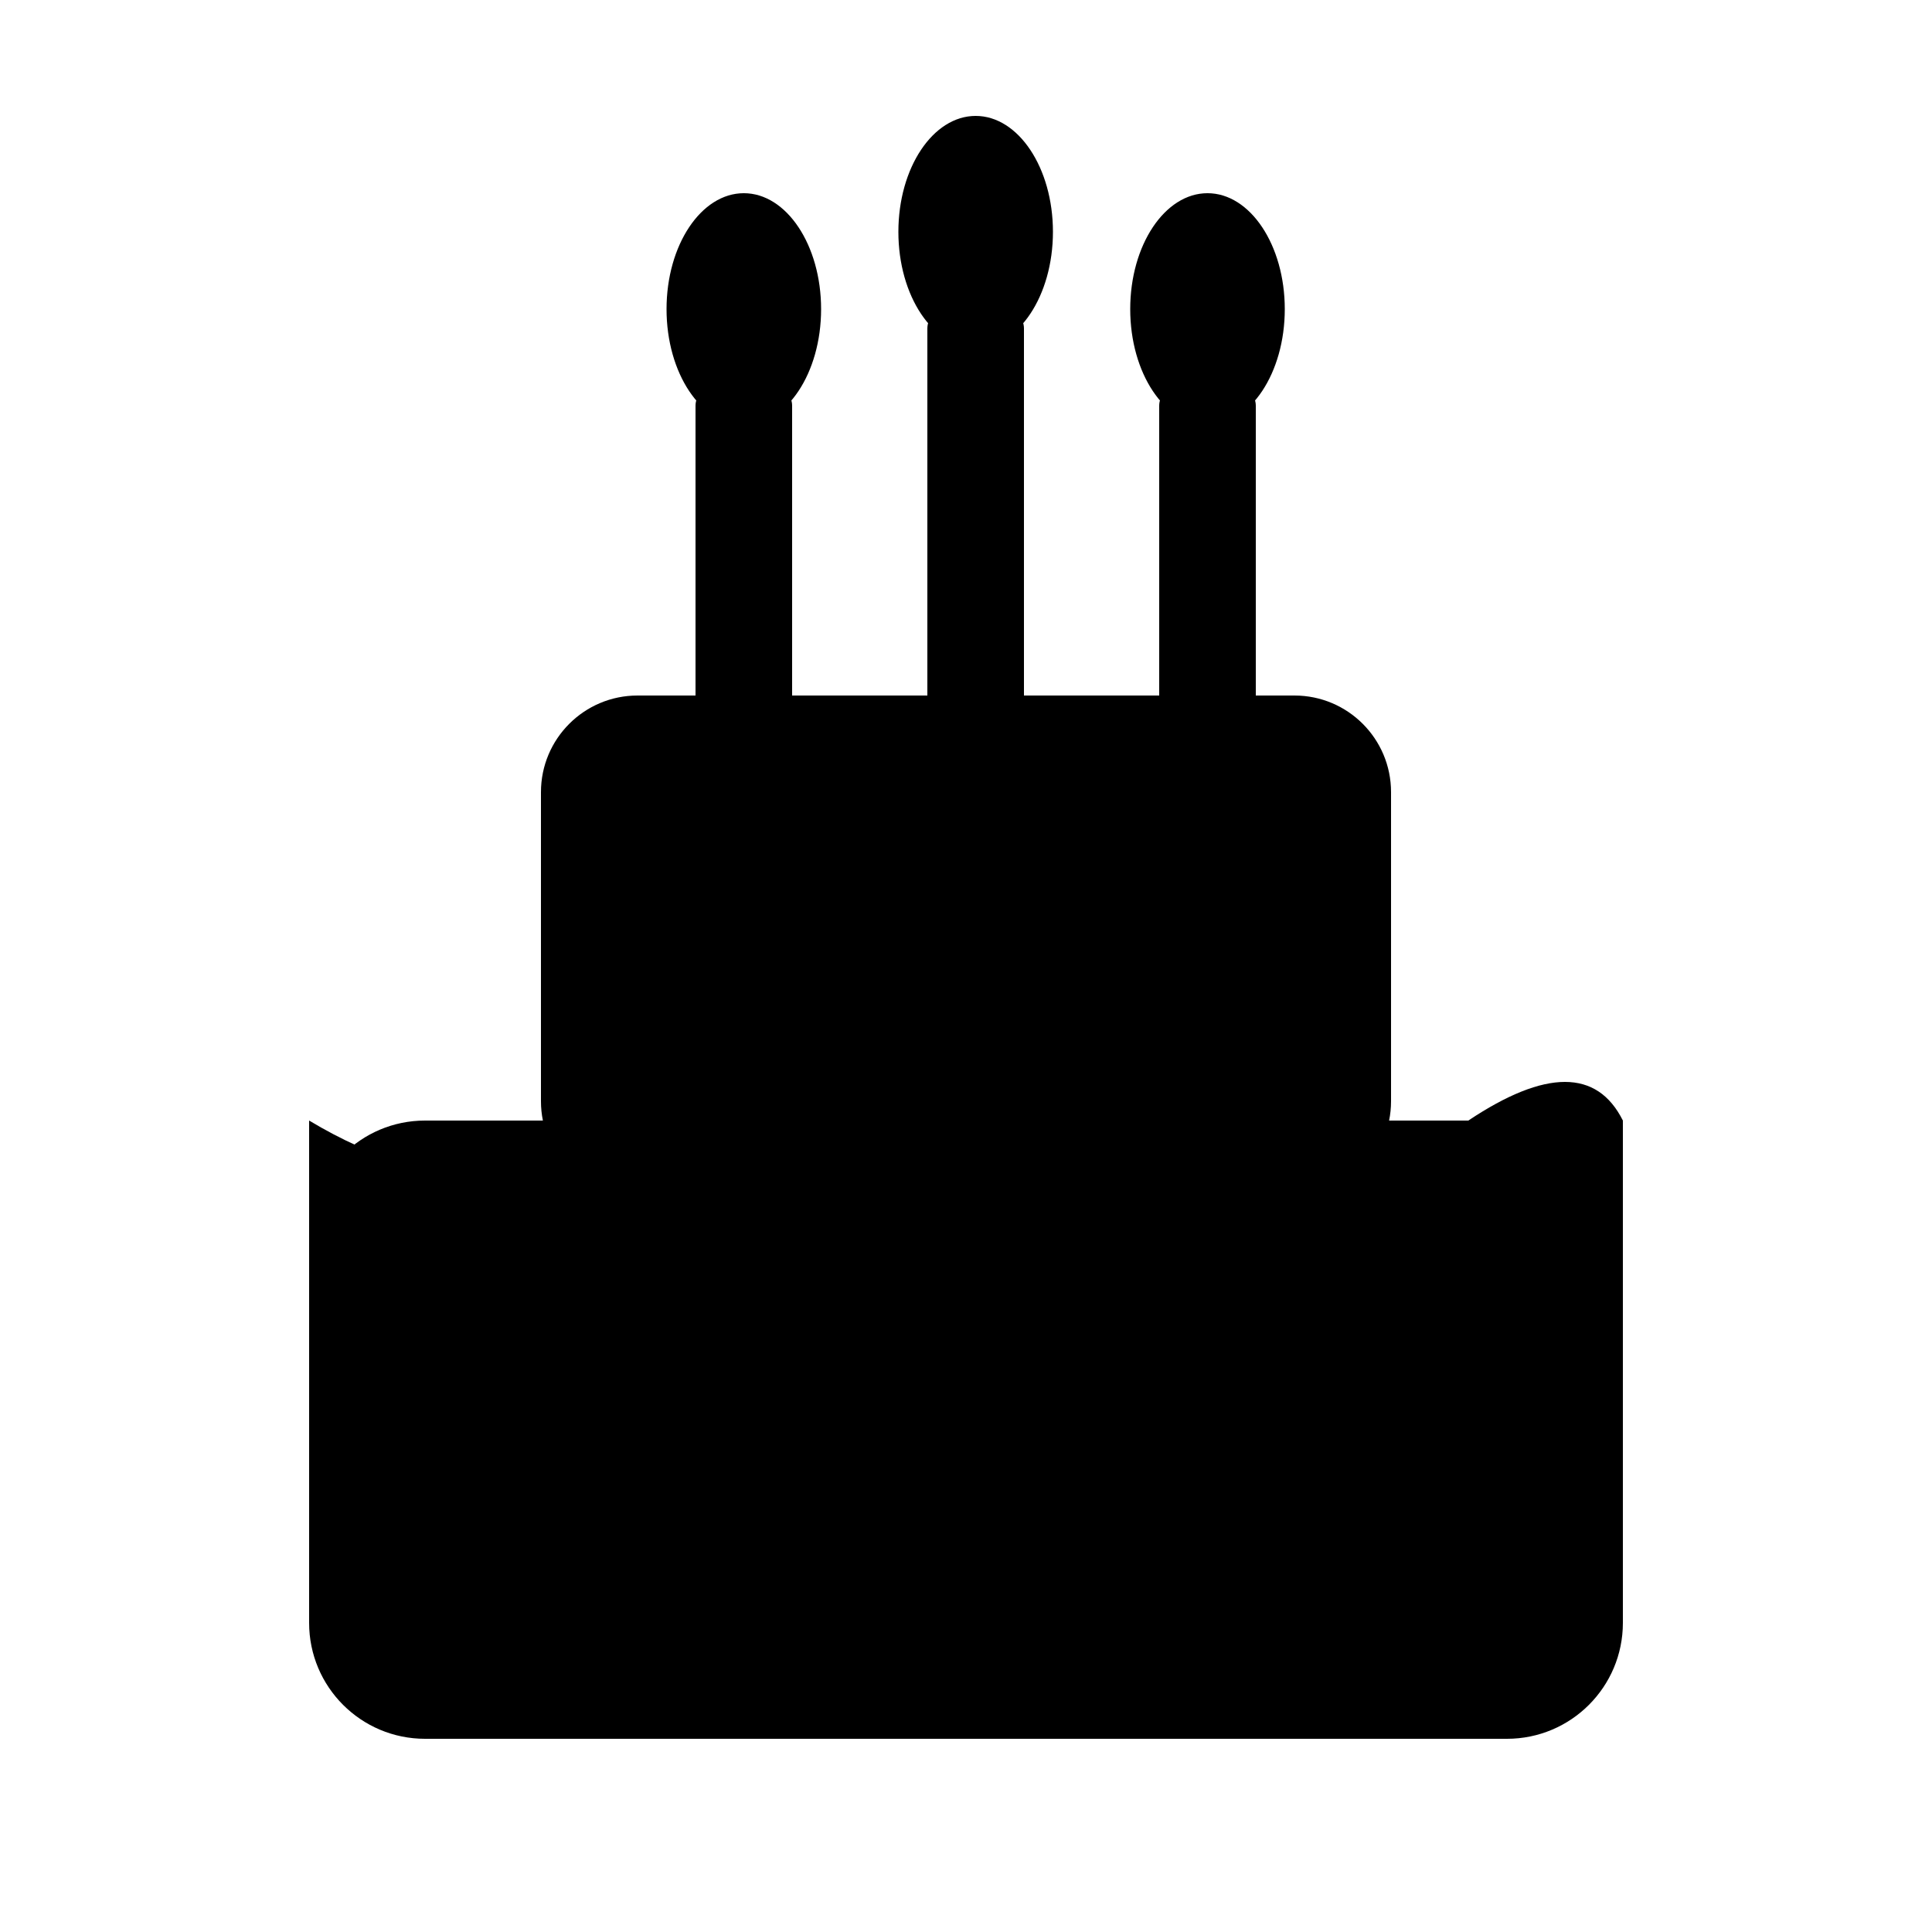
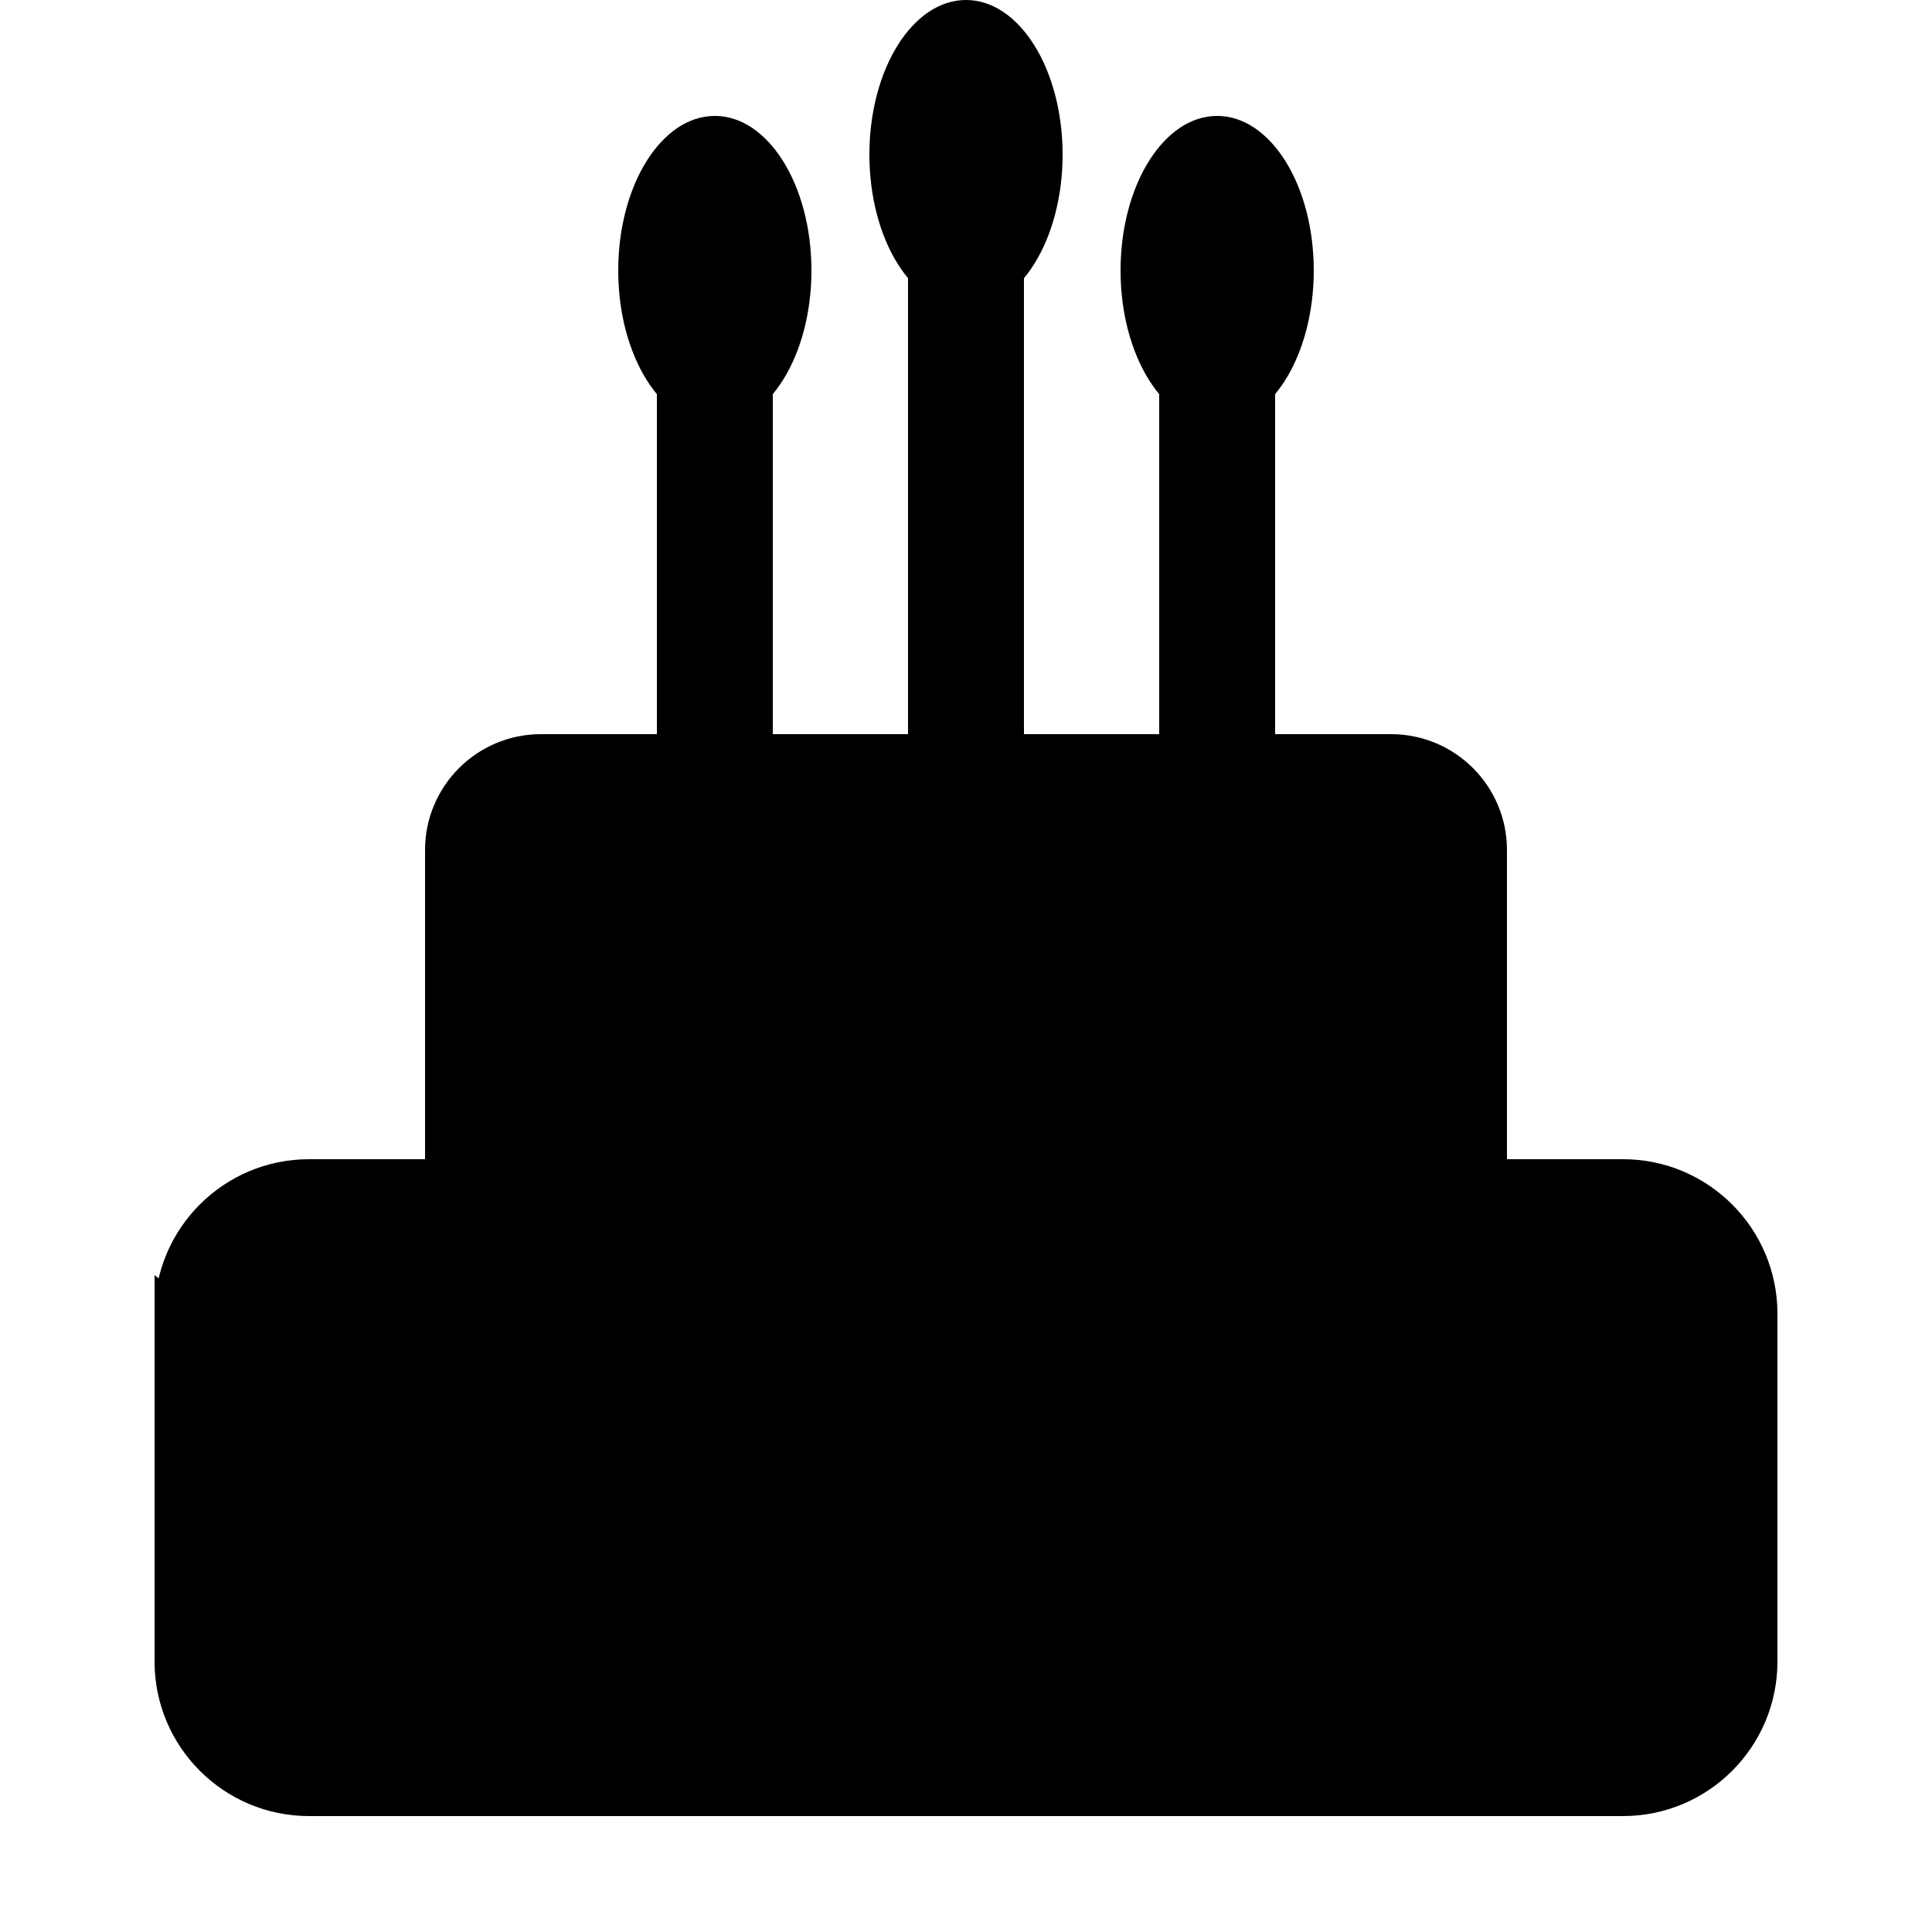
<svg xmlns="http://www.w3.org/2000/svg" viewBox="0 0 100 100" data-tags="cake,birthday,bakery,dessert,candles,party,icing,celebration">
-   <path data-tone="accent" d="M 22 58 H 78 A 6 6 0 0 1 84 64 V 84 A 6 6 0 0 1 78 90 H 22 A 6 6 0 0 1 16 84 V 64 A 6 6 0 0 1 22 58 Z" />
-   <path data-tone="accent2" d="M 33 36 H 67 A 5 5 0 0 1 72 41 V 57 A 5 5 0 0 1 67 62 H 33 A 5 5 0 0 1 28 57 V 41 A 5 5 0 0 1 33 36 Z" />
-   <path data-tone="paper" d="M 16 58 Q 26 64 36 58 Q 46 52 56 58 Q 66 64 76 58 Q 82 54 84 58 V 64 H 16 Z" />
-   <path data-tone="ink" d="M 37 20 H 40 A 1 1 0 0 1 41 21 V 37 A 1 1 0 0 1 40 38 H 37 A 1 1 0 0 1 36 37 V 21 A 1 1 0 0 1 37 20 Z M 49 16 H 52 A 1 1 0 0 1 53 17 V 37 A 1 1 0 0 1 52 38 H 49 A 1 1 0 0 1 48 37 V 17 A 1 1 0 0 1 49 16 Z M 61 20 H 64 A 1 1 0 0 1 65 21 V 37 A 1 1 0 0 1 64 38 H 61 A 1 1 0 0 1 60 37 V 21 A 1 1 0 0 1 61 20 Z" />
-   <path data-tone="accent2" d="M 34.5 16 A 4 6 0 1 1 42.5 16 A 4 6 0 1 1 34.5 16 Z M 46.5 12 A 4 6 0 1 1 54.5 12 A 4 6 0 1 1 46.5 12 Z M 58.5 16 A 4 6 0 1 1 66.5 16 A 4 6 0 1 1 58.5 16 Z" />
+   <path data-tone="accent" d="M 16 60 H 84 A 8 8 0 0 1 92 68 V 86 A 8 8 0 0 1 84 94 H 16 A 8 8 0 0 1 8 86 V 68 A 8 8 0 0 1 16 60 Z M 28 38 H 72 A 6 6 0 0 1 78 44 V 60 H 22 V 44 A 6 6 0 0 1 28 38 Z" />
+   <path data-tone="paper" d="M 8 66 Q 18 74 28 66 Q 38 58 48 66 Q 58 74 68 66 Q 78 58 88 66 Q 92 70 92 68 V 74 H 8 Z M 22 44 Q 32 50 42 44 Q 50 38 58 44 Q 68 50 78 44 V 50 H 22 Z" />
+   <path data-tone="ink" d="M 34 18 H 40 V 40 H 34 Z M 47 12 H 53 V 40 H 47 Z M 60 18 H 66 V 40 H 60 Z" />
+   <path data-tone="accent2" d="M 32 14 A 5 8 0 1 1 42 14 A 5 8 0 1 1 32 14 Z M 45 8 A 5 8 0 1 1 55 8 A 5 8 0 1 1 45 8 Z M 58 14 A 5 8 0 1 1 68 14 A 5 8 0 1 1 58 14 Z" />
</svg>
